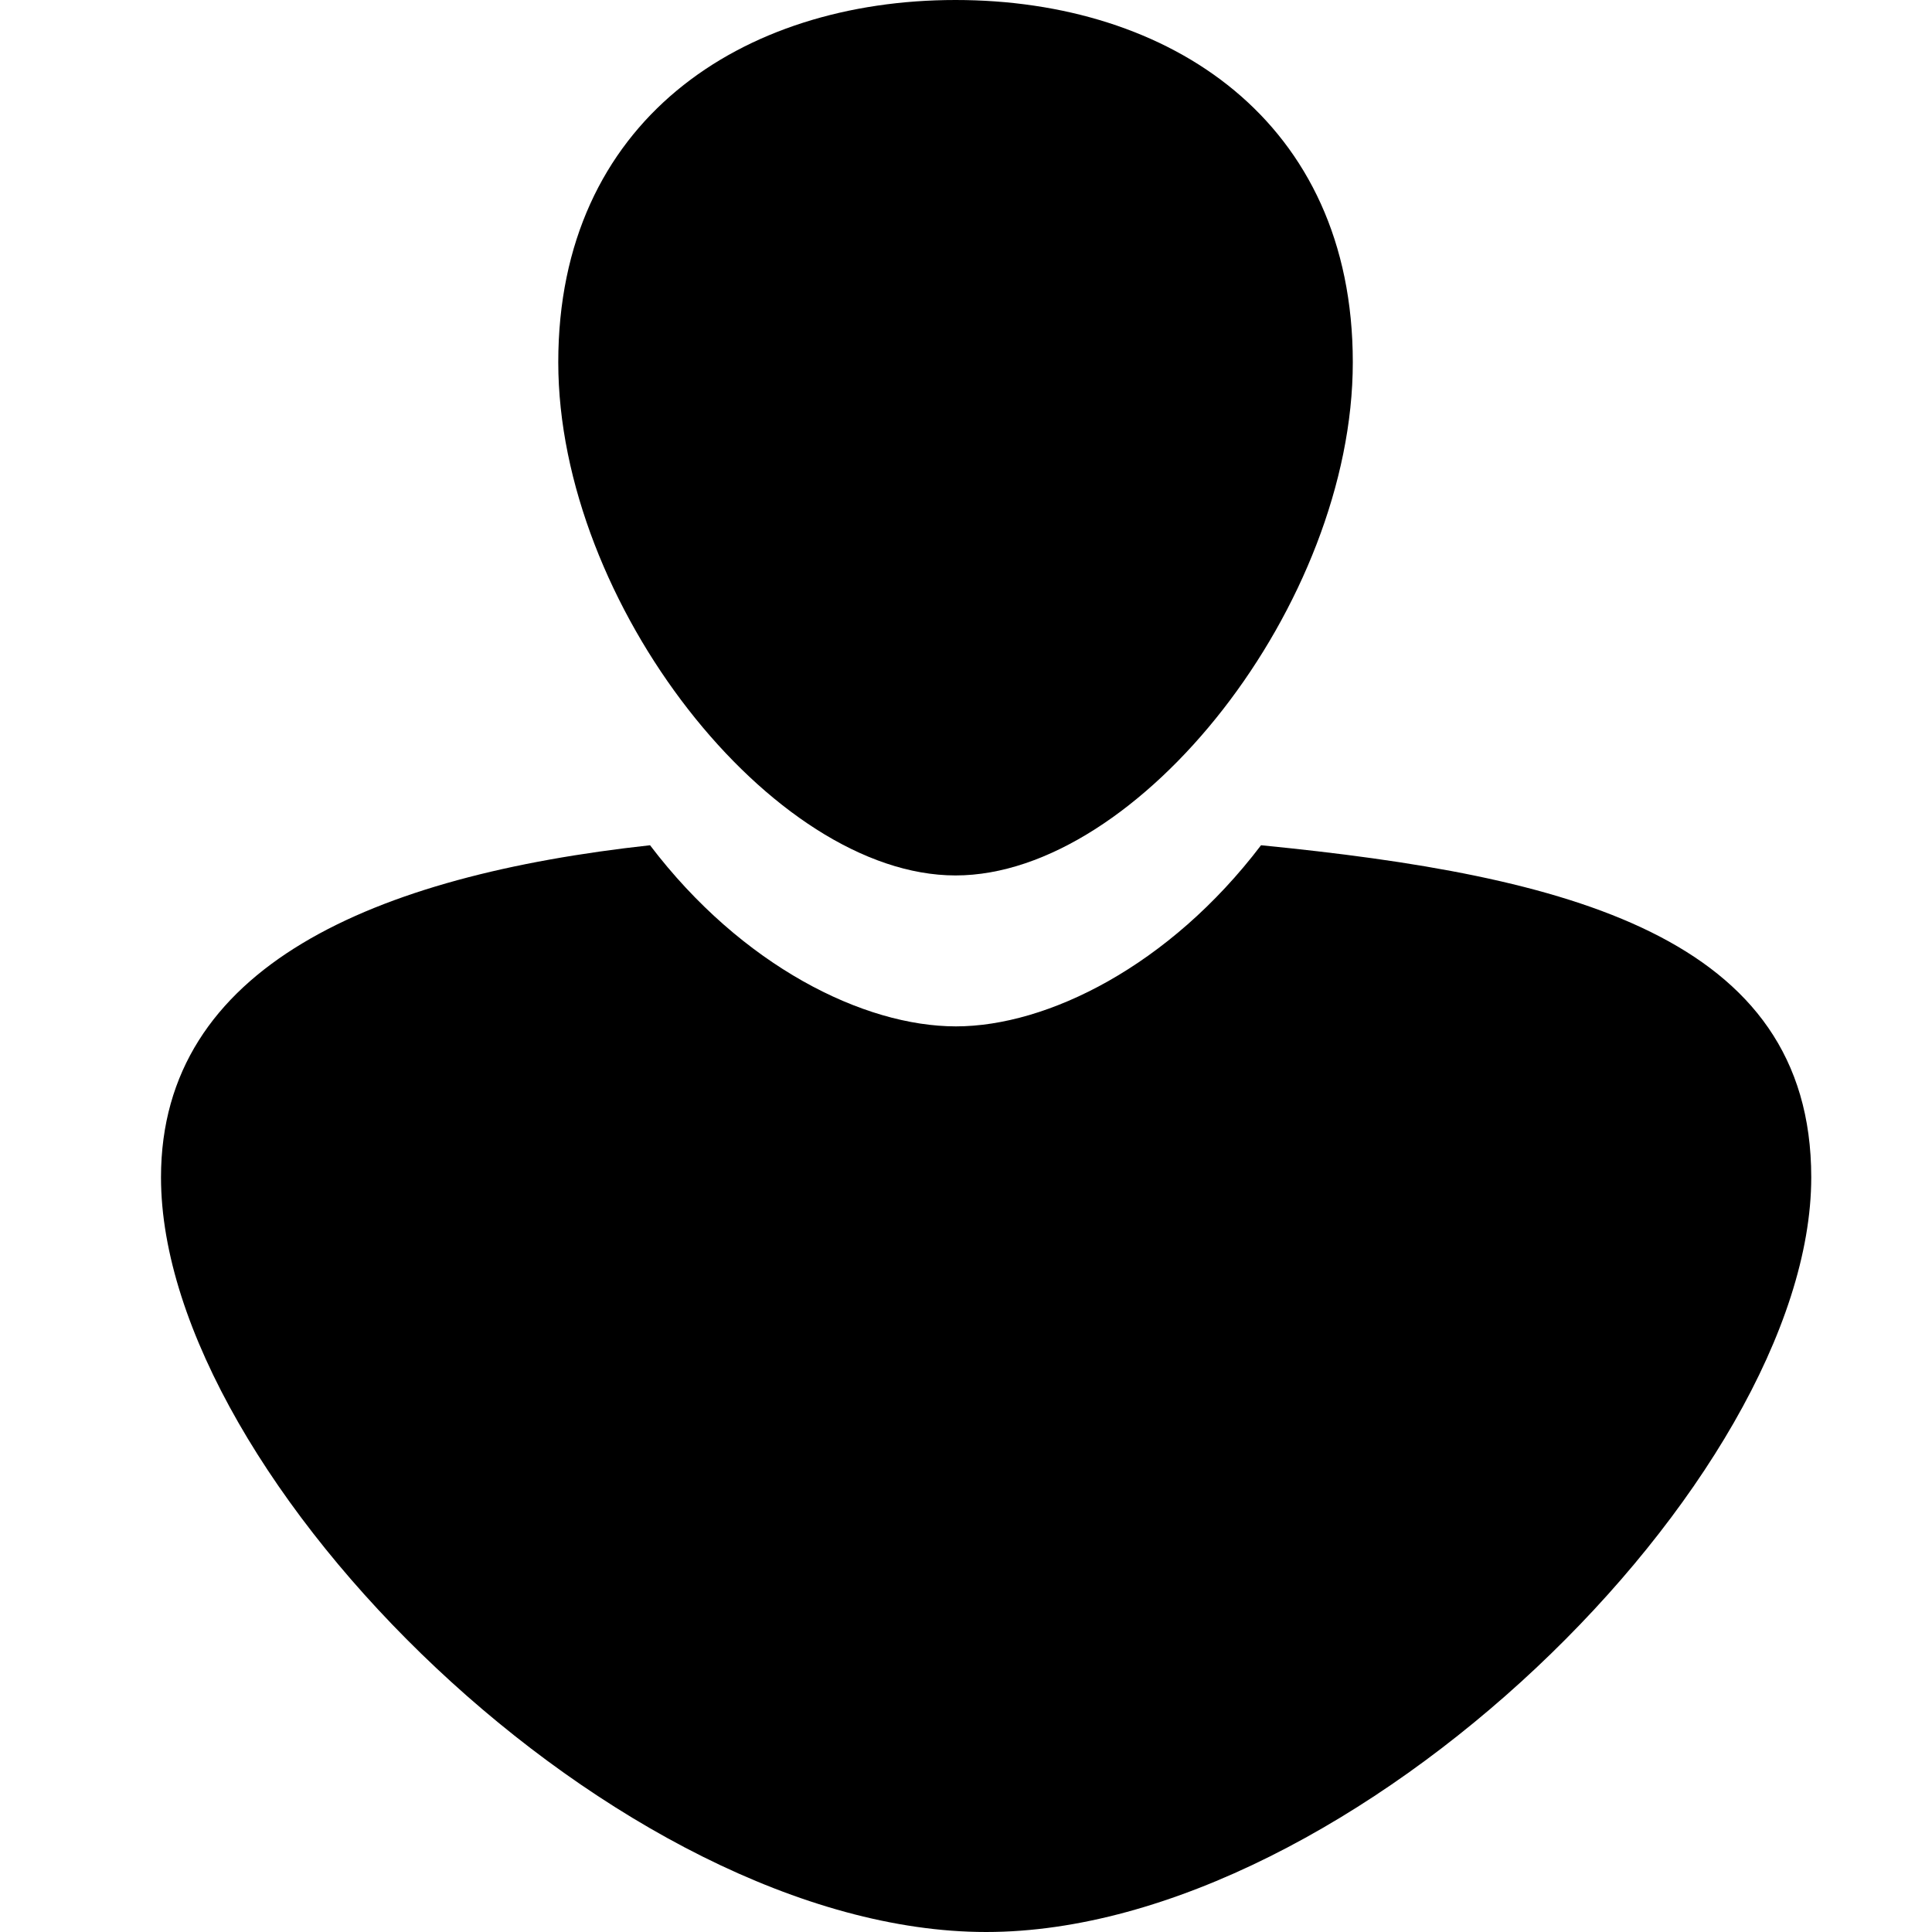
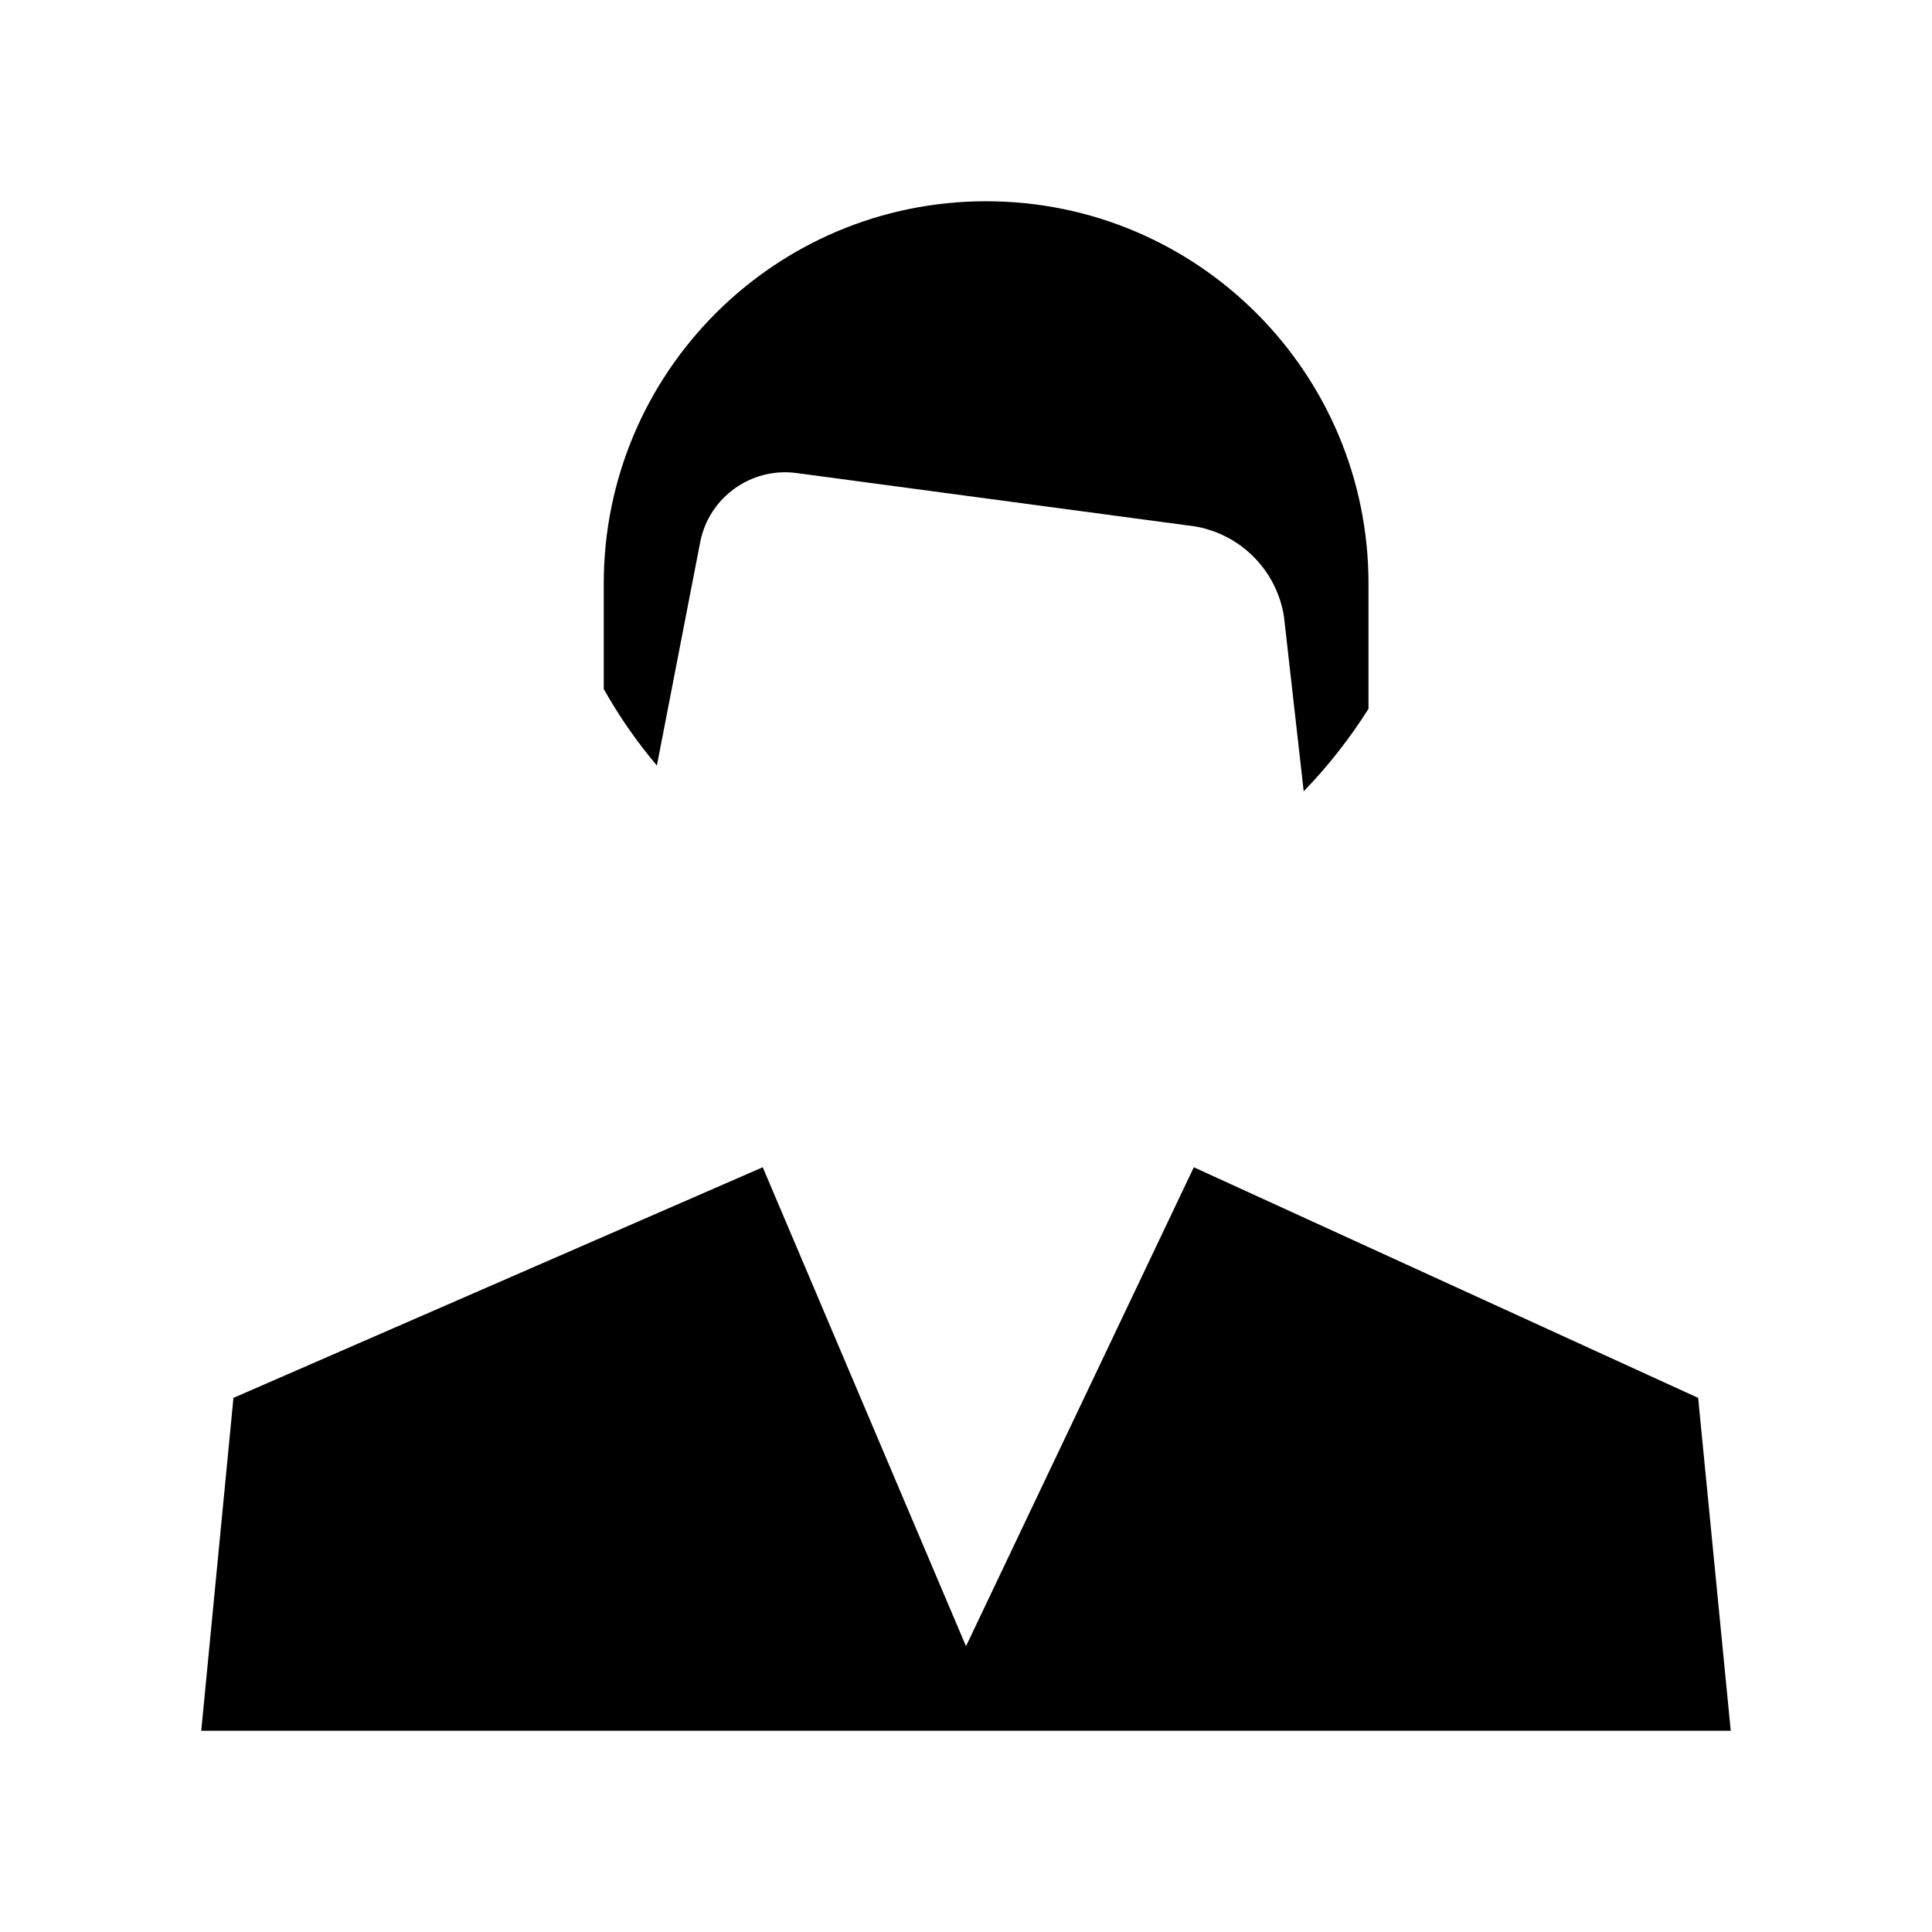
<svg xmlns="http://www.w3.org/2000/svg" width="48" height="48" viewBox="0 0 48 48">
  <g fill="currentColor" fill-rule="evenodd">
-     <path d="M31.33 21c7.6.75 13.67 2.25 13.67 8.25C45 36.75 33.61 48 24.5 48S4 36.75 4 29.25C4 24 9.31 21.75 16.15 21c2.28 3 5.31 4.5 7.6 4.5 2.27 0 5.3-1.5 7.58-4.5z" />
-     <path d="M23.74 21.75c4.56 0 9.87-6.75 9.87-12.75s-4.55-9-9.87-9c-5.31 0-9.87 3-9.87 9s5.32 12.75 9.87 12.75z" />
+     <path d="M5.8 34.73L18.95 29 24 40.9 29.66 29l12.53 5.73L43 43H5z" />
+     <path d="M16.32 19.02c-.49-.58-.93-1.21-1.32-1.9V14.5a9.5 9.5 0 0 1 19 0v3.11a12.7 12.7 0 0 1-1.61 2.05l-.49-4.34a2.7 2.7 0 0 0-2.2-2.24l-9.93-1.33a2.15 2.15 0 0 0-2.37 1.7l-1.08 5.57z" />
  </g>
</svg>
